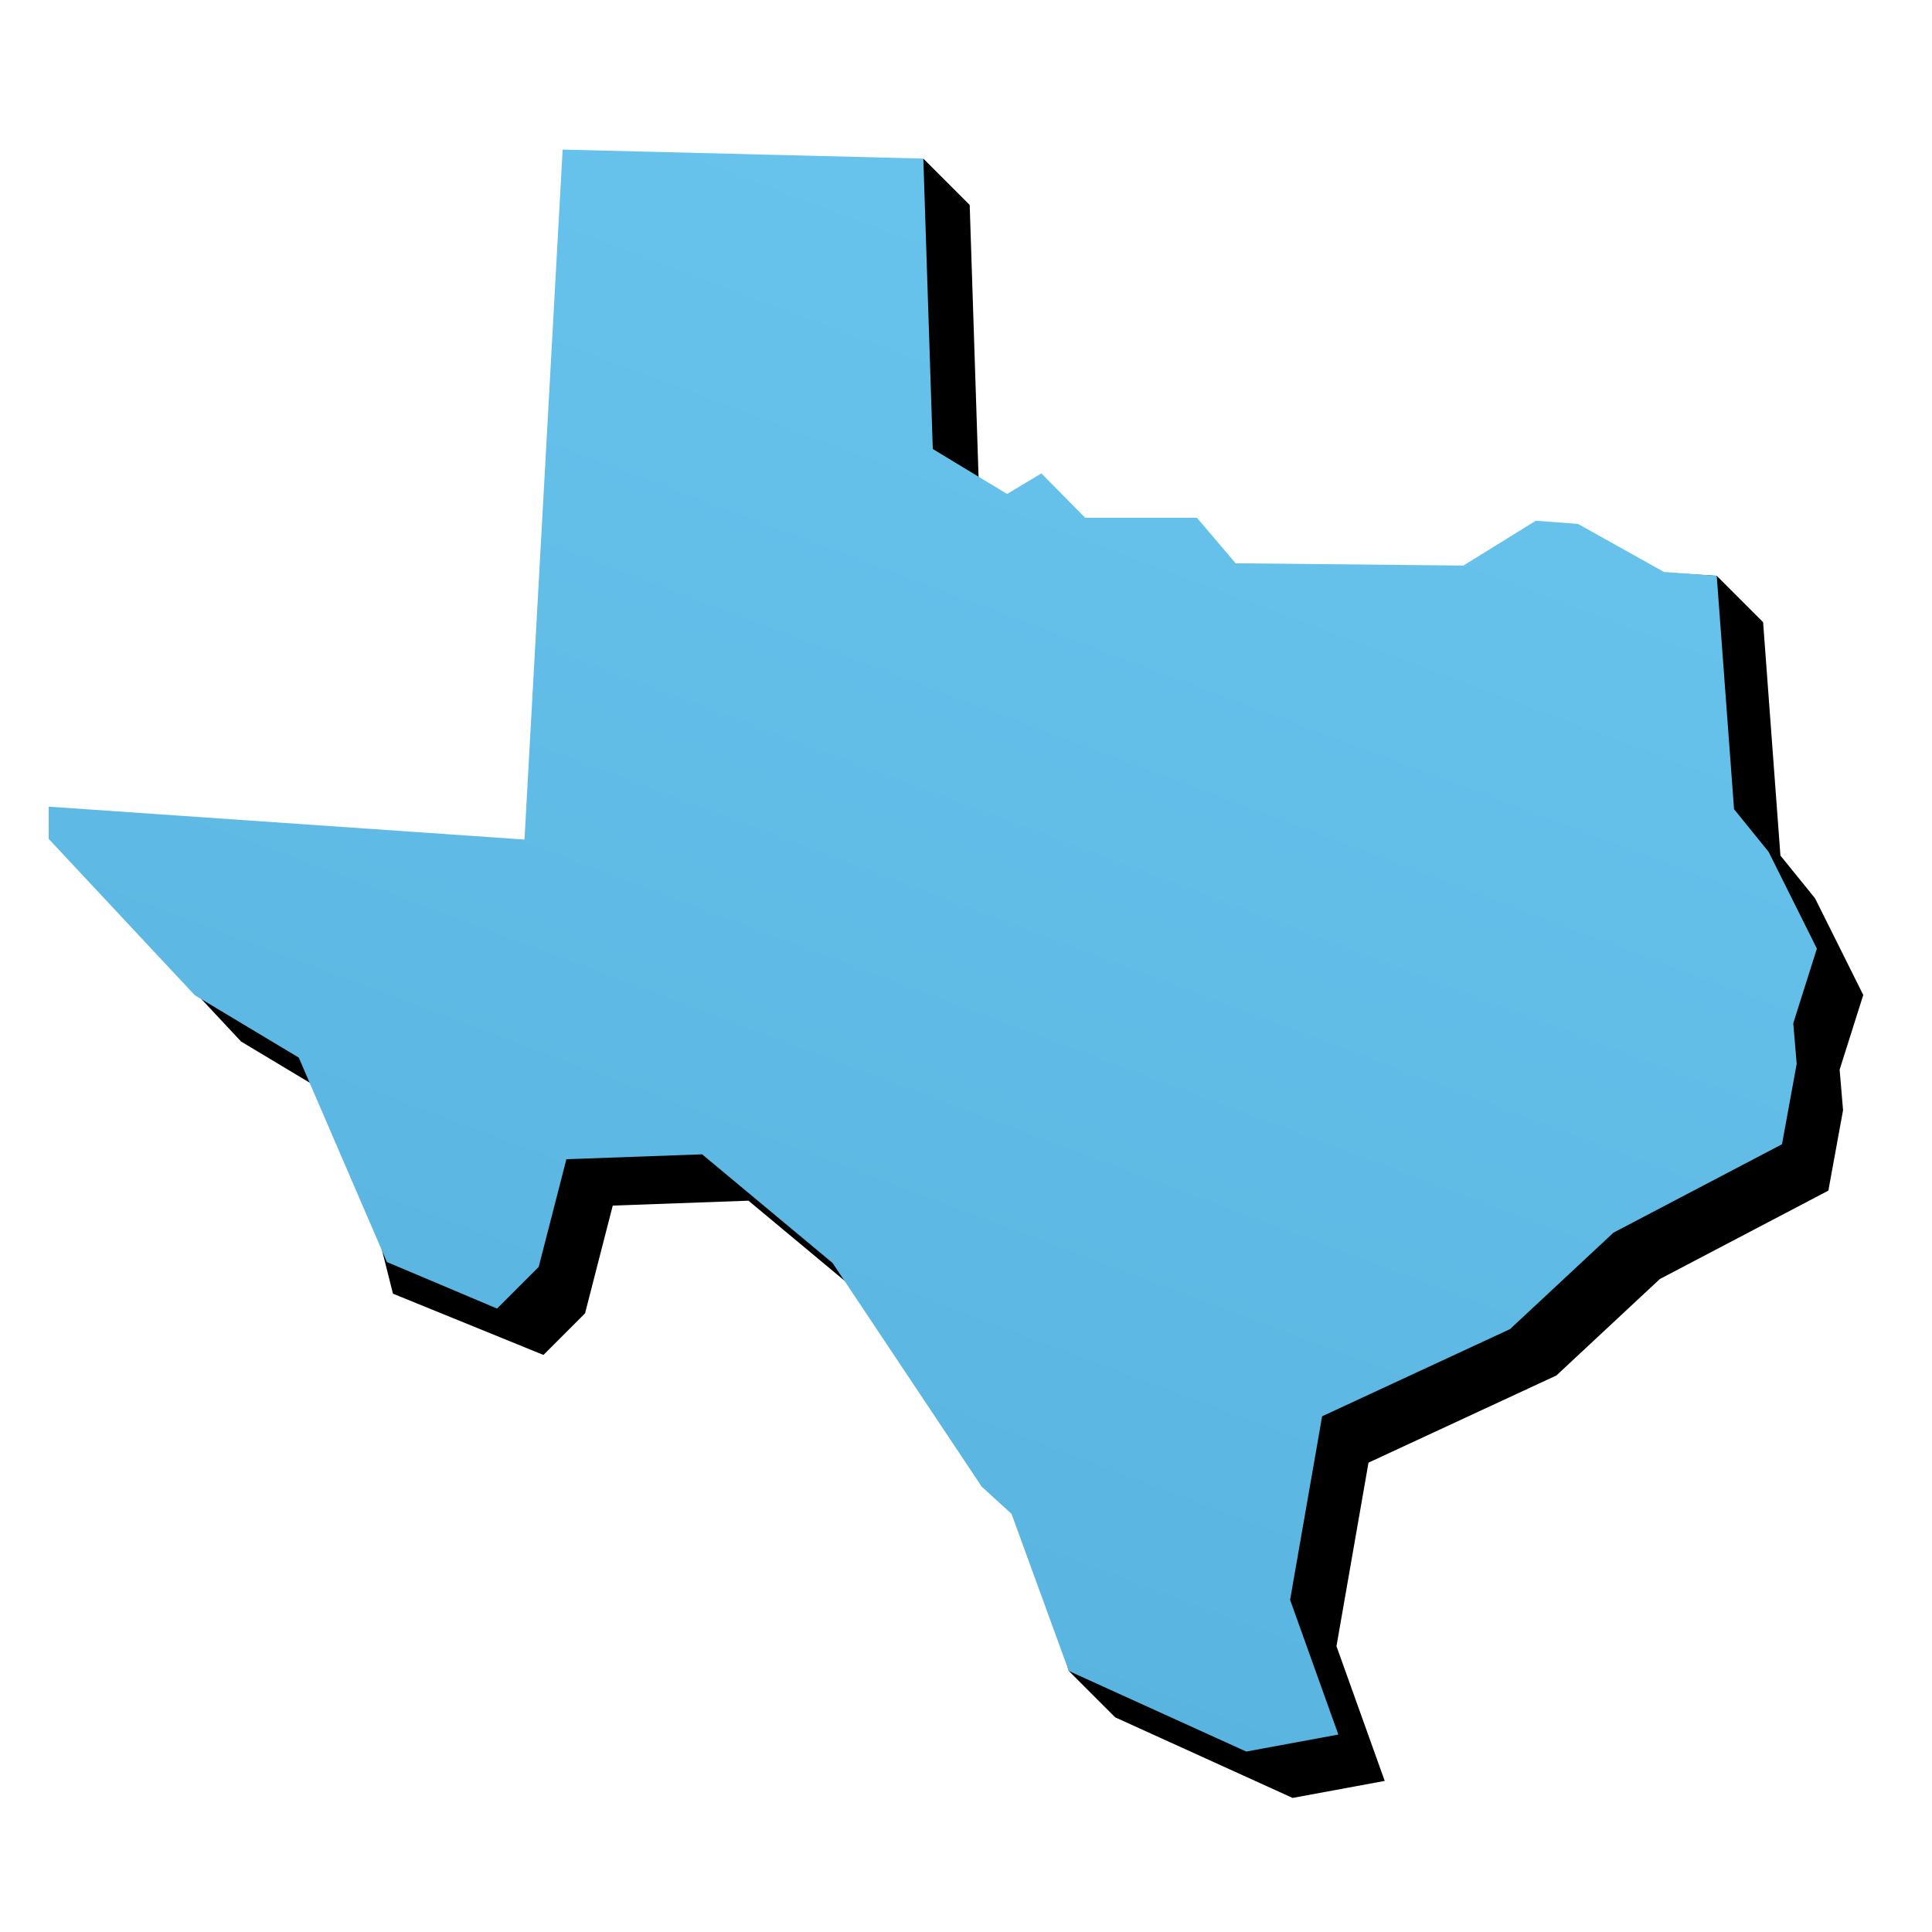
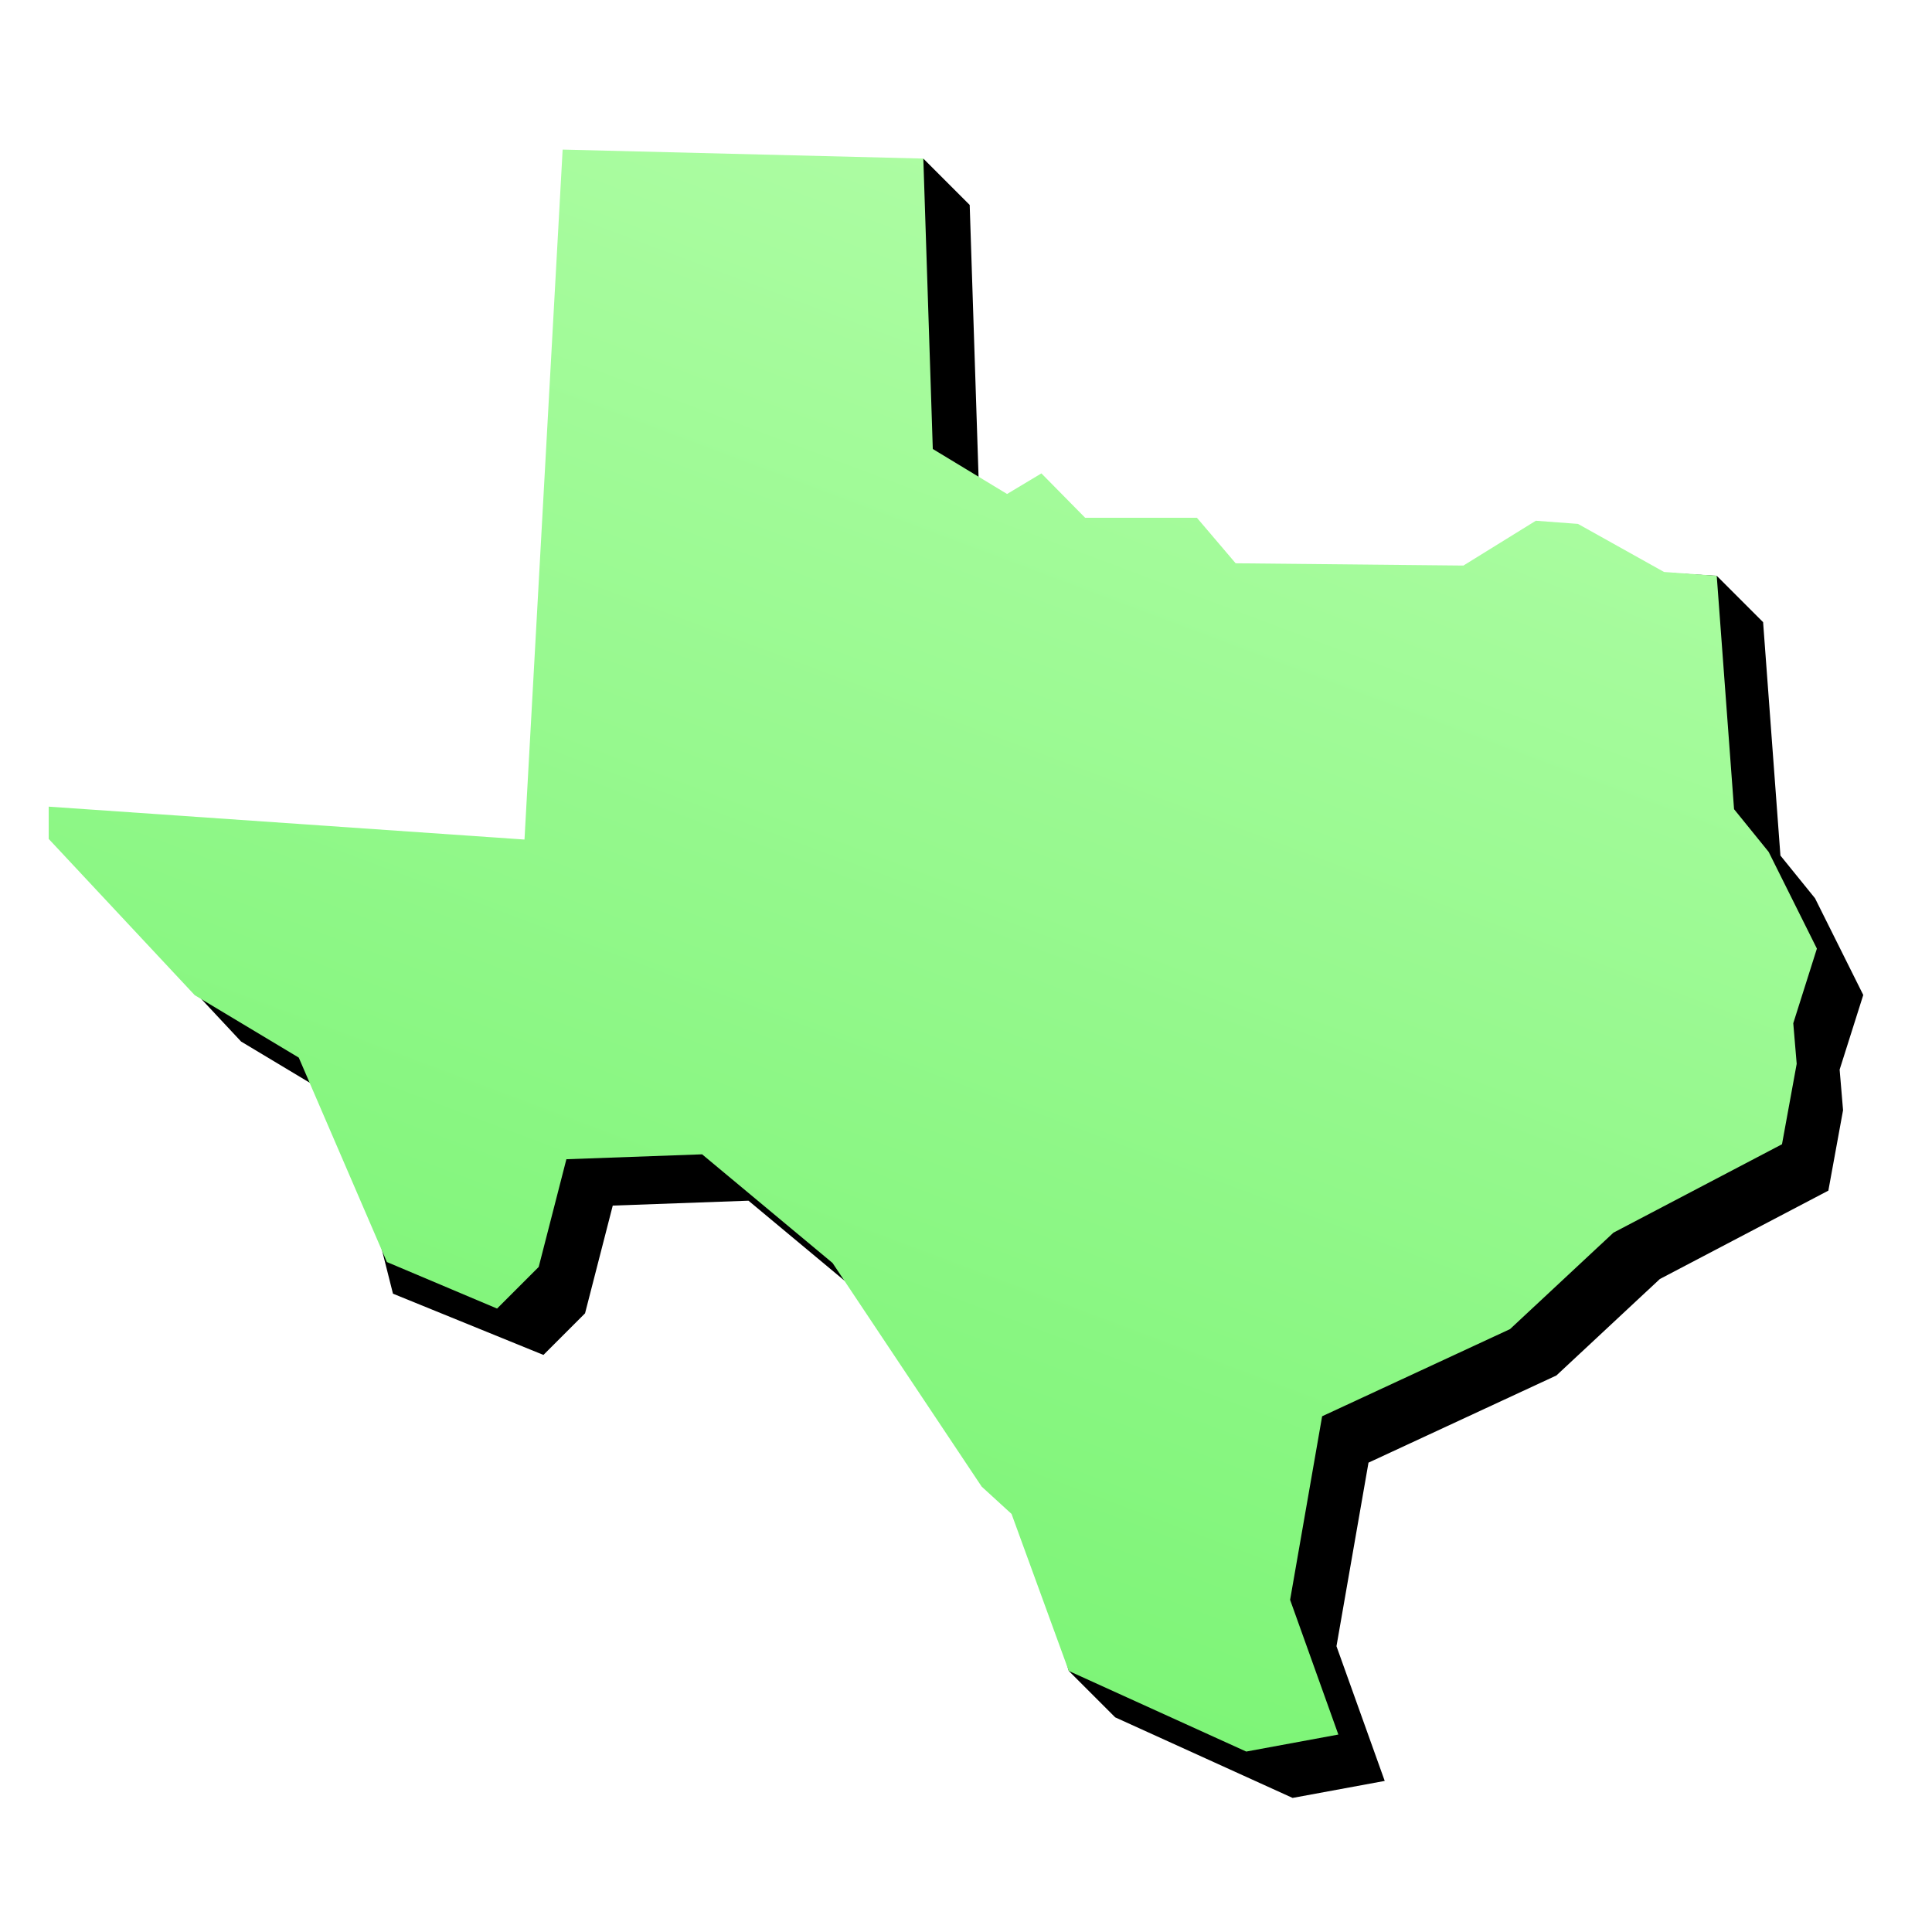
<svg xmlns="http://www.w3.org/2000/svg" viewBox="0 0 250 250" enable-background="new 0 0 250 250">
-   <g class="texas-wrapper">
+   <g>
    <path d="M179.182 230.45l-6.243-17.432 4.144-23.752 24.315-11.28 13.383-12.48 21.808-11.44 1.902-10.407-.443-5.252 3.058-9.657-6.243-12.515-4.477-5.527-2.242-30.2-6-6-11.956-.715-5.452-.41-9.374 5.8-29.47-.295-5.01-5.887H146.42l-5.662-5.744-4.445 2.662-9.61-5.82-1.225-37.58-6-6-45.61 94.118-61.567-4.257v4.175l18.896 20.22 13.463 8.08 6.19 24.547 19.47 7.925 5.386-5.386 3.584-13.938 17.562-.634 16.88 14.06 19.295 28.937 5.277 17.857 6 6 22.957 10.427" />
    <linearGradient id="a" gradientUnits="userSpaceOnUse" x1="172.23" y1="-16.84" x2="72.23" y2="249.16">
-       <stop offset="0" stop-color="#6CC7F0" />
-       <stop offset="1" stop-color="#55B0DC" />
+       <stop offset="0" stop-color="#baffaf" />
+       <stop offset="1" stop-color="#70f26b" />
    </linearGradient>
    <path fill="url(#a)" d="M173.182 224.45l-6.243-17.432 4.144-23.752 24.315-11.28 13.383-12.48 21.808-11.44 1.902-10.407-.443-5.252 3.058-9.657-6.243-12.515-4.477-5.527-2.242-30.2-6.82-.496-11.136-6.22-5.452-.408-9.374 5.8-29.47-.296-5.01-5.887H140.42l-5.662-5.744-4.445 2.662-9.61-5.82-1.225-37.58-46.672-1.162-4.937 89.28-61.567-4.257v4.175l18.896 20.22 13.463 8.08 11.404 26.452 14.256 6.02 5.386-5.386 3.584-13.938 17.562-.634 16.88 14.06 19.295 28.937 3.866 3.536 7.41 20.322 22.958 10.427" />
  </g>
</svg>
